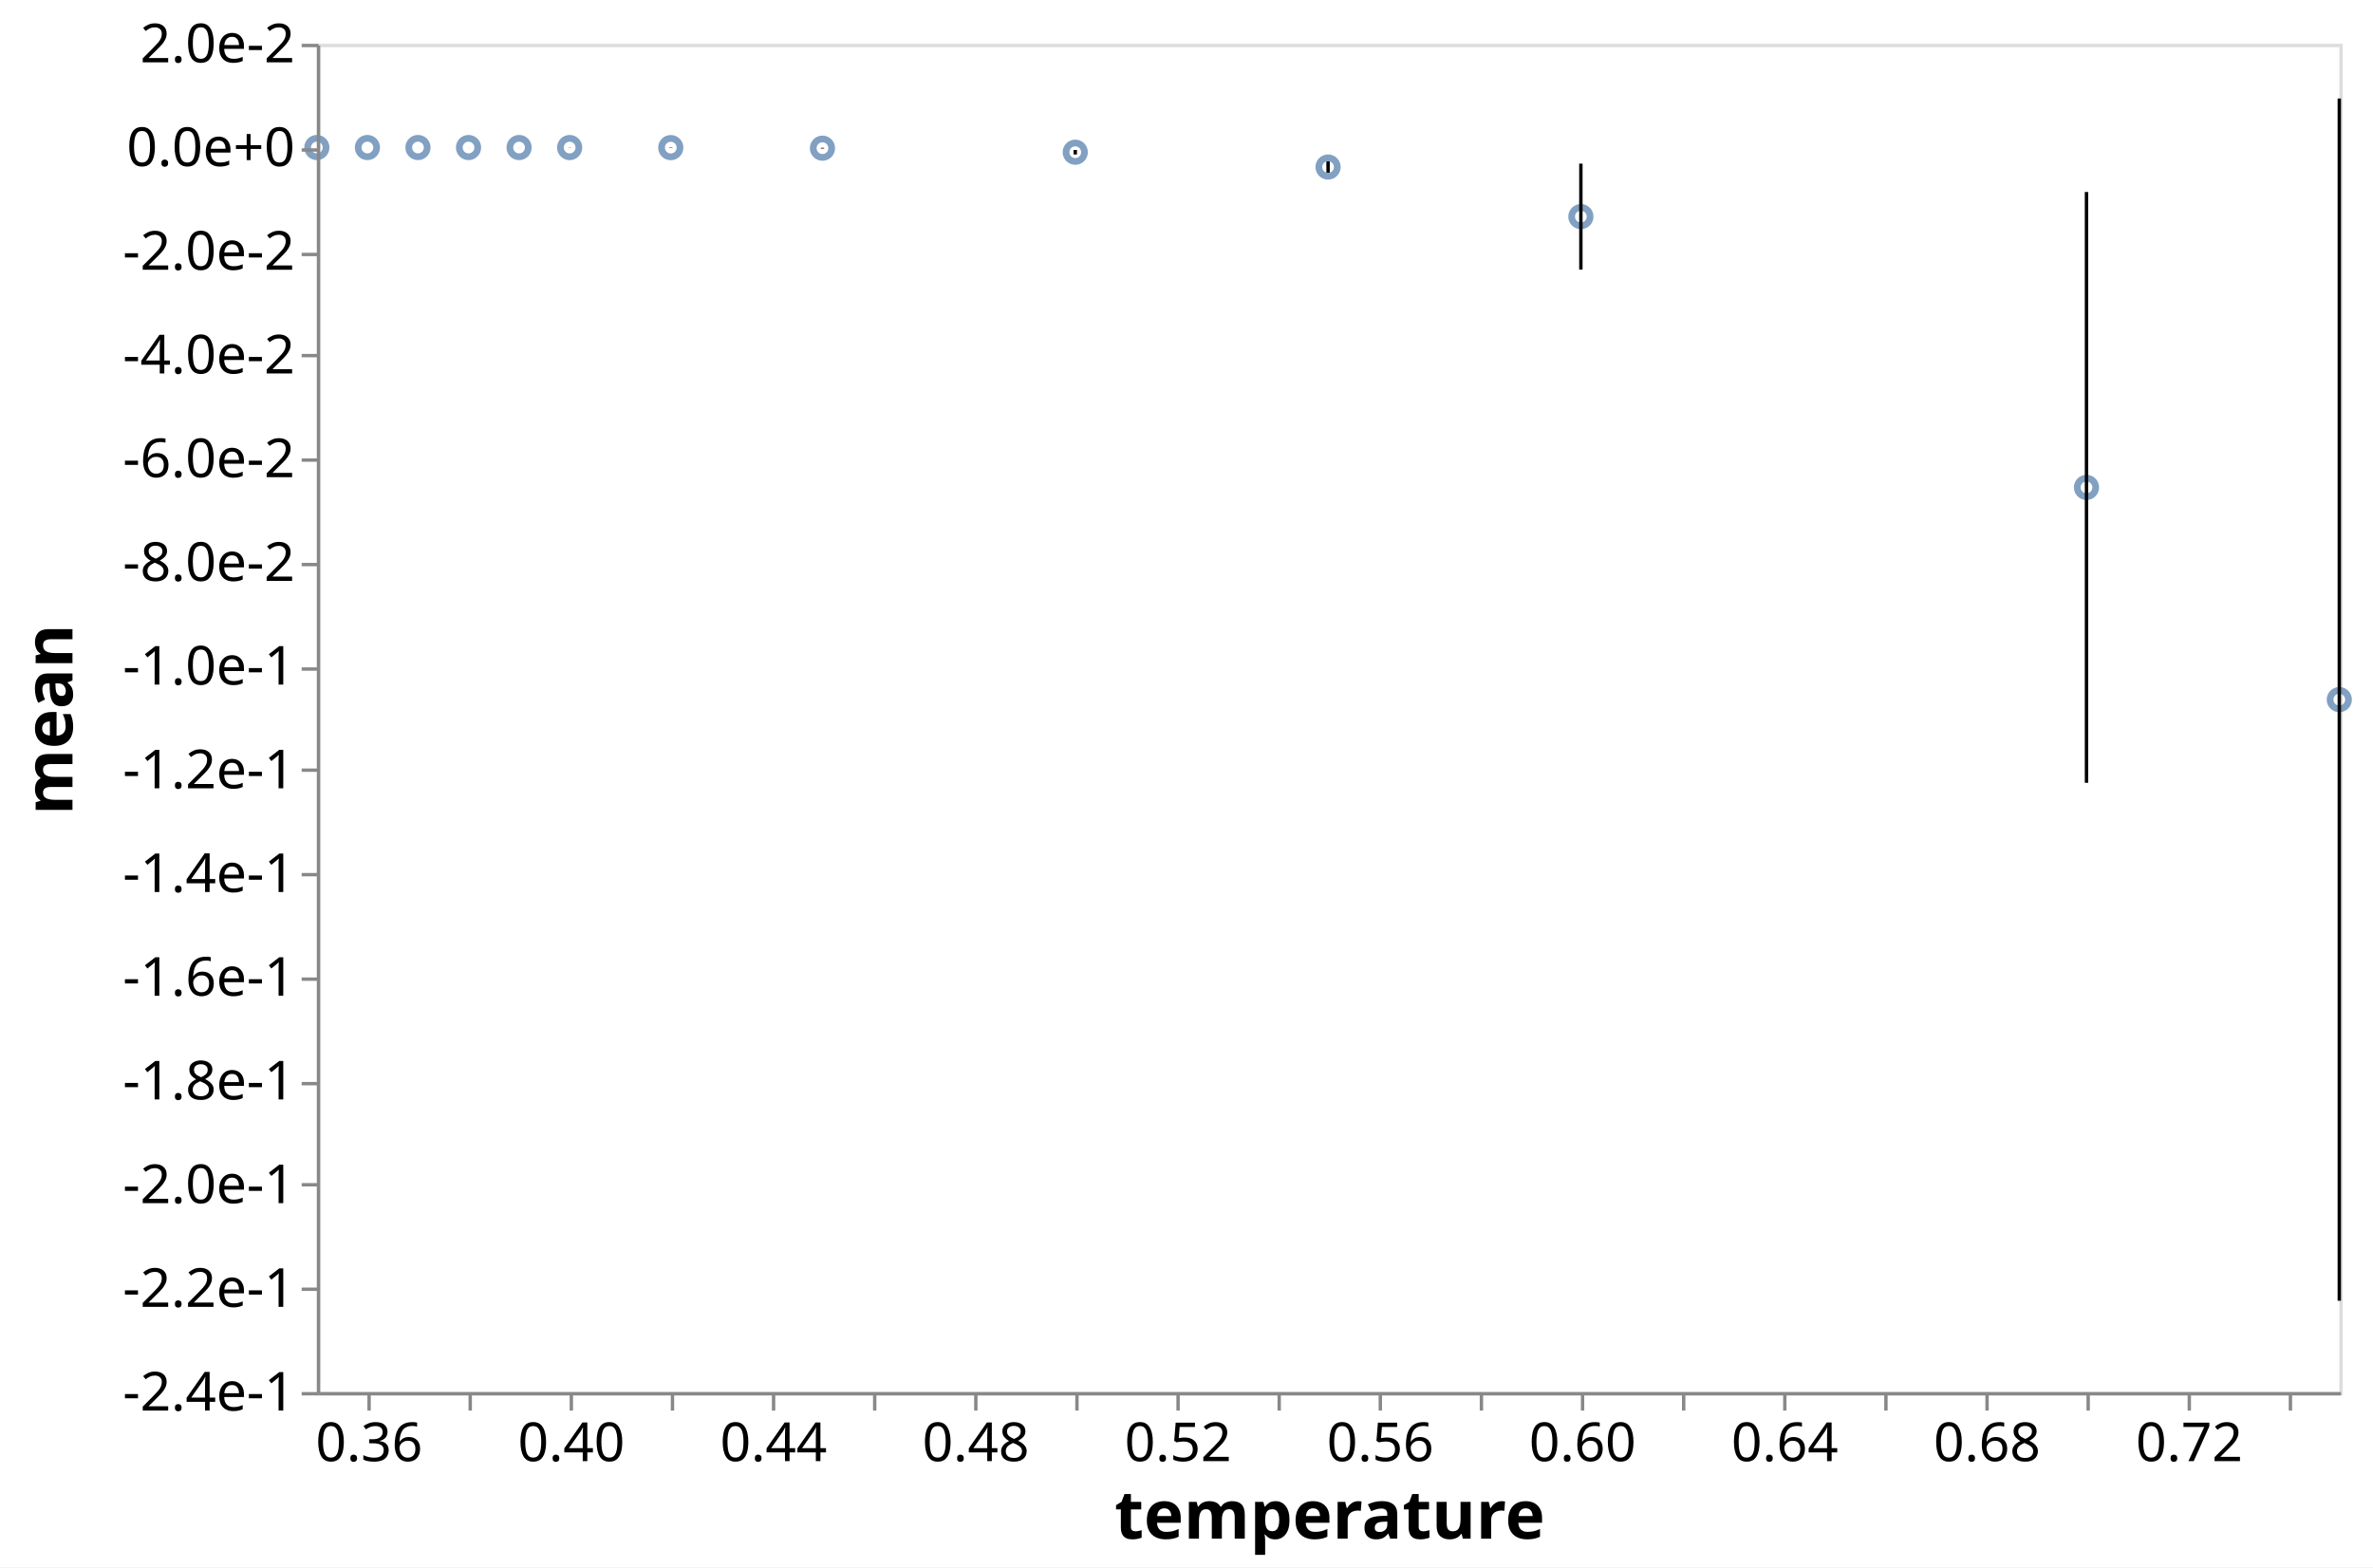
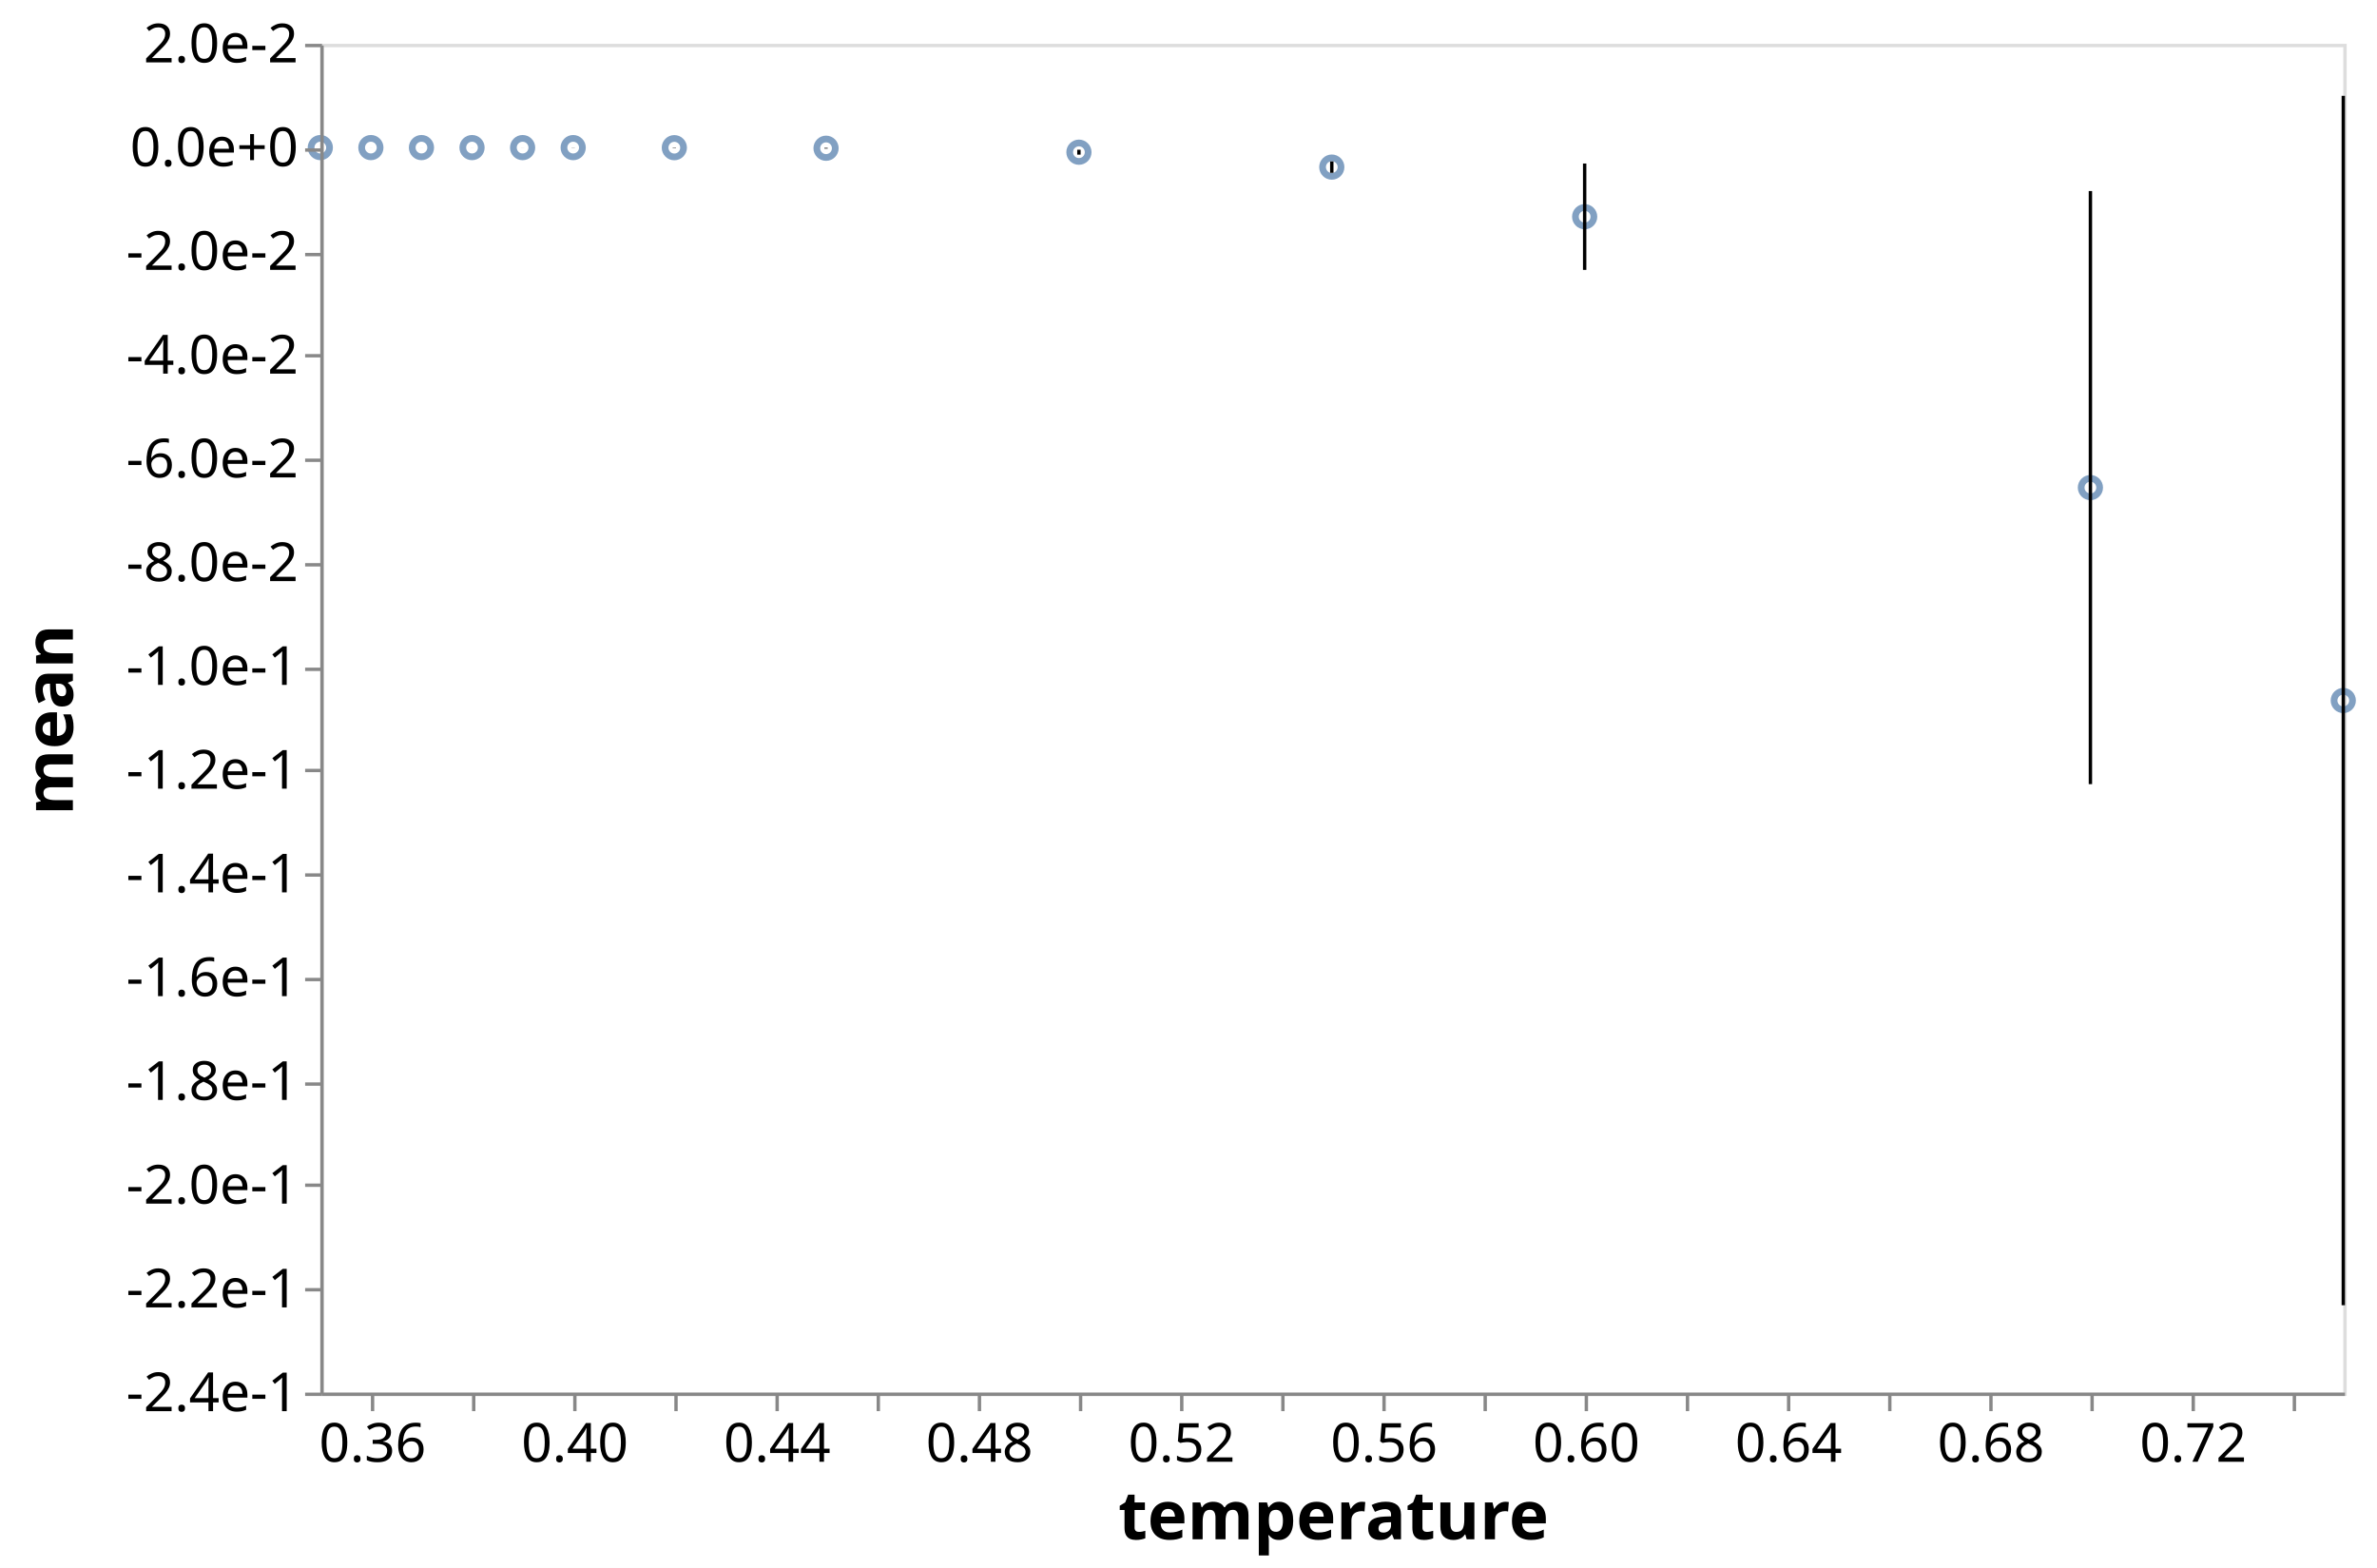
- <svg xmlns="http://www.w3.org/2000/svg" class="marks" width="704" height="465" viewBox="0 0 704 465" version="1.1">
-   <rect width="704" height="465" style="fill: white;" />
-   <g transform="translate(94,13)">
+ <svg xmlns="http://www.w3.org/2000/svg" class="marks" width="705" height="465" viewBox="0 0 705 465" version="1.1">
+   <rect width="705" height="465" style="fill: white;" />
+   <g transform="translate(95,13)">
    <g class="mark-group role-frame root">
      <g transform="translate(0,0)">
        <path class="background" d="M0.5,0.5h600v400h-600Z" style="fill: none; stroke: #ddd;" />
        <g>
          <g class="mark-symbol role-mark layer_0_marks">
            <path transform="translate(0,30.76922)" d="M2.739,0A2.739,2.739,0,1,1,-2.739,0A2.739,2.739,0,1,1,2.739,0" style="fill: none; stroke: #4c78a8; stroke-width: 2; opacity: 0.7;" />
-             <path transform="translate(15,30.7696)" d="M2.739,0A2.739,2.739,0,1,1,-2.739,0A2.739,2.739,0,1,1,2.739,0" style="fill: none; stroke: #4c78a8; stroke-width: 2; opacity: 0.7;" />
-             <path transform="translate(30,30.76957)" d="M2.739,0A2.739,2.739,0,1,1,-2.739,0A2.739,2.739,0,1,1,2.739,0" style="fill: none; stroke: #4c78a8; stroke-width: 2; opacity: 0.7;" />
+             <path transform="translate(15,30.76959)" d="M2.739,0A2.739,2.739,0,1,1,-2.739,0A2.739,2.739,0,1,1,2.739,0" style="fill: none; stroke: #4c78a8; stroke-width: 2; opacity: 0.7;" />
+             <path transform="translate(30,30.76958)" d="M2.739,0A2.739,2.739,0,1,1,-2.739,0A2.739,2.739,0,1,1,2.739,0" style="fill: none; stroke: #4c78a8; stroke-width: 2; opacity: 0.7;" />
            <path transform="translate(45,30.77107)" d="M2.739,0A2.739,2.739,0,1,1,-2.739,0A2.739,2.739,0,1,1,2.739,0" style="fill: none; stroke: #4c78a8; stroke-width: 2; opacity: 0.7;" />
            <path transform="translate(60,30.77324)" d="M2.739,0A2.739,2.739,0,1,1,-2.739,0A2.739,2.739,0,1,1,2.739,0" style="fill: none; stroke: #4c78a8; stroke-width: 2; opacity: 0.7;" />
-             <path transform="translate(75,30.77619)" d="M2.739,0A2.739,2.739,0,1,1,-2.739,0A2.739,2.739,0,1,1,2.739,0" style="fill: none; stroke: #4c78a8; stroke-width: 2; opacity: 0.7;" />
-             <path transform="translate(105,30.79784)" d="M2.739,0A2.739,2.739,0,1,1,-2.739,0A2.739,2.739,0,1,1,2.739,0" style="fill: none; stroke: #4c78a8; stroke-width: 2; opacity: 0.7;" />
-             <path transform="translate(150,30.96414)" d="M2.739,0A2.739,2.739,0,1,1,-2.739,0A2.739,2.739,0,1,1,2.739,0" style="fill: none; stroke: #4c78a8; stroke-width: 2; opacity: 0.7;" />
-             <path transform="translate(225,32.1592)" d="M2.739,0A2.739,2.739,0,1,1,-2.739,0A2.739,2.739,0,1,1,2.739,0" style="fill: none; stroke: #4c78a8; stroke-width: 2; opacity: 0.7;" />
-             <path transform="translate(300,36.55875)" d="M2.739,0A2.739,2.739,0,1,1,-2.739,0A2.739,2.739,0,1,1,2.739,0" style="fill: none; stroke: #4c78a8; stroke-width: 2; opacity: 0.7;" />
-             <path transform="translate(375,51.26469)" d="M2.739,0A2.739,2.739,0,1,1,-2.739,0A2.739,2.739,0,1,1,2.739,0" style="fill: none; stroke: #4c78a8; stroke-width: 2; opacity: 0.7;" />
-             <path transform="translate(525,131.6058)" d="M2.739,0A2.739,2.739,0,1,1,-2.739,0A2.739,2.739,0,1,1,2.739,0" style="fill: none; stroke: #4c78a8; stroke-width: 2; opacity: 0.7;" />
-             <path transform="translate(600,194.5669)" d="M2.739,0A2.739,2.739,0,1,1,-2.739,0A2.739,2.739,0,1,1,2.739,0" style="fill: none; stroke: #4c78a8; stroke-width: 2; opacity: 0.7;" />
+             <path transform="translate(75,30.77618)" d="M2.739,0A2.739,2.739,0,1,1,-2.739,0A2.739,2.739,0,1,1,2.739,0" style="fill: none; stroke: #4c78a8; stroke-width: 2; opacity: 0.7;" />
+             <path transform="translate(105,30.79783)" d="M2.739,0A2.739,2.739,0,1,1,-2.739,0A2.739,2.739,0,1,1,2.739,0" style="fill: none; stroke: #4c78a8; stroke-width: 2; opacity: 0.7;" />
+             <path transform="translate(150,30.96372)" d="M2.739,0A2.739,2.739,0,1,1,-2.739,0A2.739,2.739,0,1,1,2.739,0" style="fill: none; stroke: #4c78a8; stroke-width: 2; opacity: 0.7;" />
+             <path transform="translate(225,32.13758)" d="M2.739,0A2.739,2.739,0,1,1,-2.739,0A2.739,2.739,0,1,1,2.739,0" style="fill: none; stroke: #4c78a8; stroke-width: 2; opacity: 0.7;" />
+             <path transform="translate(300,36.55756)" d="M2.739,0A2.739,2.739,0,1,1,-2.739,0A2.739,2.739,0,1,1,2.739,0" style="fill: none; stroke: #4c78a8; stroke-width: 2; opacity: 0.7;" />
+             <path transform="translate(375,51.26783)" d="M2.739,0A2.739,2.739,0,1,1,-2.739,0A2.739,2.739,0,1,1,2.739,0" style="fill: none; stroke: #4c78a8; stroke-width: 2; opacity: 0.7;" />
+             <path transform="translate(525,131.6048)" d="M2.739,0A2.739,2.739,0,1,1,-2.739,0A2.739,2.739,0,1,1,2.739,0" style="fill: none; stroke: #4c78a8; stroke-width: 2; opacity: 0.7;" />
+             <path transform="translate(600,194.7519)" d="M2.739,0A2.739,2.739,0,1,1,-2.739,0A2.739,2.739,0,1,1,2.739,0" style="fill: none; stroke: #4c78a8; stroke-width: 2; opacity: 0.7;" />
          </g>
          <g class="mark-rule role-mark layer_1_layer_0_marks">
-             <line transform="translate(0,30.77092)" x2="0" y2="-0.003" style="fill: none; stroke: black;" />
+             <line transform="translate(0,30.77093)" x2="0" y2="-0.003" style="fill: none; stroke: black;" />
            <line transform="translate(15,30.77325)" x2="0" y2="-0.007" style="fill: none; stroke: black;" />
-             <line transform="translate(30,30.77363)" x2="0" y2="-0.008" style="fill: none; stroke: black;" />
-             <line transform="translate(45,30.77586)" x2="0" y2="-0.01" style="fill: none; stroke: black;" />
+             <line transform="translate(30,30.77365)" x2="0" y2="-0.008" style="fill: none; stroke: black;" />
+             <line transform="translate(45,30.77589)" x2="0" y2="-0.01" style="fill: none; stroke: black;" />
            <line transform="translate(60,30.77877)" x2="0" y2="-0.011" style="fill: none; stroke: black;" />
-             <line transform="translate(75,30.7984)" x2="0" y2="-0.044" style="fill: none; stroke: black;" />
-             <line transform="translate(105,30.8525)" x2="0" y2="-0.109" style="fill: none; stroke: black;" />
-             <line transform="translate(150,31.06876)" x2="0" y2="-0.209" style="fill: none; stroke: black;" />
-             <line transform="translate(225,32.82796)" x2="0" y2="-1.338" style="fill: none; stroke: black;" />
-             <line transform="translate(300,38.2414)" x2="0" y2="-3.365" style="fill: none; stroke: black;" />
-             <line transform="translate(375,66.98066)" x2="0" y2="-31.432" style="fill: none; stroke: black;" />
-             <line transform="translate(525,219.2469)" x2="0" y2="-175.282" style="fill: none; stroke: black;" />
-             <line transform="translate(600,372.9075)" x2="0" y2="-356.681" style="fill: none; stroke: black;" />
+             <line transform="translate(75,30.79846)" x2="0" y2="-0.045" style="fill: none; stroke: black;" />
+             <line transform="translate(105,30.85254)" x2="0" y2="-0.109" style="fill: none; stroke: black;" />
+             <line transform="translate(150,31.06927)" x2="0" y2="-0.211" style="fill: none; stroke: black;" />
+             <line transform="translate(225,32.86055)" x2="0" y2="-1.446" style="fill: none; stroke: black;" />
+             <line transform="translate(300,38.2471)" x2="0" y2="-3.379" style="fill: none; stroke: black;" />
+             <line transform="translate(375,67.03958)" x2="0" y2="-31.543" style="fill: none; stroke: black;" />
+             <line transform="translate(525,219.5502)" x2="0" y2="-175.891" style="fill: none; stroke: black;" />
+             <line transform="translate(600,374.0848)" x2="0" y2="-358.666" style="fill: none; stroke: black;" />
          </g>
          <g class="mark-group role-axis">
            <g transform="translate(0.5,400.5)">
              <path class="background" d="M0,0h0v0h0Z" style="pointer-events: none; fill: none;" />
              <g>
                <g class="mark-rule role-axis-tick" style="pointer-events: none;">
                  <line transform="translate(15,0)" x2="0" y2="5" style="fill: none; stroke: #888; stroke-width: 1; opacity: 1;" />
                  <line transform="translate(45,0)" x2="0" y2="5" style="fill: none; stroke: #888; stroke-width: 1; opacity: 1;" />
                  <line transform="translate(75,0)" x2="0" y2="5" style="fill: none; stroke: #888; stroke-width: 1; opacity: 1;" />
                  <line transform="translate(105,0)" x2="0" y2="5" style="fill: none; stroke: #888; stroke-width: 1; opacity: 1;" />
                  <line transform="translate(135,0)" x2="0" y2="5" style="fill: none; stroke: #888; stroke-width: 1; opacity: 1;" />
                  <line transform="translate(165,0)" x2="0" y2="5" style="fill: none; stroke: #888; stroke-width: 1; opacity: 1;" />
                  <line transform="translate(195,0)" x2="0" y2="5" style="fill: none; stroke: #888; stroke-width: 1; opacity: 1;" />
                  <line transform="translate(225,0)" x2="0" y2="5" style="fill: none; stroke: #888; stroke-width: 1; opacity: 1;" />
                  <line transform="translate(255,0)" x2="0" y2="5" style="fill: none; stroke: #888; stroke-width: 1; opacity: 1;" />
                  <line transform="translate(285,0)" x2="0" y2="5" style="fill: none; stroke: #888; stroke-width: 1; opacity: 1;" />
                  <line transform="translate(315,0)" x2="0" y2="5" style="fill: none; stroke: #888; stroke-width: 1; opacity: 1;" />
                  <line transform="translate(345,0)" x2="0" y2="5" style="fill: none; stroke: #888; stroke-width: 1; opacity: 1;" />
                  <line transform="translate(375,0)" x2="0" y2="5" style="fill: none; stroke: #888; stroke-width: 1; opacity: 1;" />
                  <line transform="translate(405,0)" x2="0" y2="5" style="fill: none; stroke: #888; stroke-width: 1; opacity: 1;" />
                  <line transform="translate(435,0)" x2="0" y2="5" style="fill: none; stroke: #888; stroke-width: 1; opacity: 1;" />
                  <line transform="translate(465,0)" x2="0" y2="5" style="fill: none; stroke: #888; stroke-width: 1; opacity: 1;" />
                  <line transform="translate(495,0)" x2="0" y2="5" style="fill: none; stroke: #888; stroke-width: 1; opacity: 1;" />
                  <line transform="translate(525,0)" x2="0" y2="5" style="fill: none; stroke: #888; stroke-width: 1; opacity: 1;" />
                  <line transform="translate(555,0)" x2="0" y2="5" style="fill: none; stroke: #888; stroke-width: 1; opacity: 1;" />
                  <line transform="translate(585,0)" x2="0" y2="5" style="fill: none; stroke: #888; stroke-width: 1; opacity: 1;" />
                </g>
                <g class="mark-text role-axis-label" style="pointer-events: none;">
                  <text text-anchor="middle" transform="translate(15,20)" style="font-family: sans-serif; font-size: 16px; fill: #000; opacity: 1;">0.36</text>
                  <text text-anchor="middle" transform="translate(45,20)" style="font-family: sans-serif; font-size: 16px; fill: #000; opacity: 0;">0.38</text>
                  <text text-anchor="middle" transform="translate(75,20)" style="font-family: sans-serif; font-size: 16px; fill: #000; opacity: 1;">0.40</text>
                  <text text-anchor="middle" transform="translate(105,20)" style="font-family: sans-serif; font-size: 16px; fill: #000; opacity: 0;">0.42</text>
                  <text text-anchor="middle" transform="translate(135,20)" style="font-family: sans-serif; font-size: 16px; fill: #000; opacity: 1;">0.44</text>
                  <text text-anchor="middle" transform="translate(165,20)" style="font-family: sans-serif; font-size: 16px; fill: #000; opacity: 0;">0.46</text>
                  <text text-anchor="middle" transform="translate(195,20)" style="font-family: sans-serif; font-size: 16px; fill: #000; opacity: 1;">0.48</text>
                  <text text-anchor="middle" transform="translate(225,20)" style="font-family: sans-serif; font-size: 16px; fill: #000; opacity: 0;">0.50</text>
                  <text text-anchor="middle" transform="translate(255,20)" style="font-family: sans-serif; font-size: 16px; fill: #000; opacity: 1;">0.52</text>
                  <text text-anchor="middle" transform="translate(285,20)" style="font-family: sans-serif; font-size: 16px; fill: #000; opacity: 0;">0.54</text>
                  <text text-anchor="middle" transform="translate(315,20)" style="font-family: sans-serif; font-size: 16px; fill: #000; opacity: 1;">0.56</text>
                  <text text-anchor="middle" transform="translate(345,20)" style="font-family: sans-serif; font-size: 16px; fill: #000; opacity: 0;">0.58</text>
                  <text text-anchor="middle" transform="translate(375,20)" style="font-family: sans-serif; font-size: 16px; fill: #000; opacity: 1;">0.60</text>
                  <text text-anchor="middle" transform="translate(405,20)" style="font-family: sans-serif; font-size: 16px; fill: #000; opacity: 0;">0.62</text>
                  <text text-anchor="middle" transform="translate(435,20)" style="font-family: sans-serif; font-size: 16px; fill: #000; opacity: 1;">0.64</text>
                  <text text-anchor="middle" transform="translate(465,20)" style="font-family: sans-serif; font-size: 16px; fill: #000; opacity: 0;">0.66</text>
                  <text text-anchor="middle" transform="translate(495,20)" style="font-family: sans-serif; font-size: 16px; fill: #000; opacity: 1;">0.68</text>
                  <text text-anchor="middle" transform="translate(525,20)" style="font-family: sans-serif; font-size: 16px; fill: #000; opacity: 0;">0.70</text>
                  <text text-anchor="middle" transform="translate(555,20)" style="font-family: sans-serif; font-size: 16px; fill: #000; opacity: 1;">0.72</text>
                  <text text-anchor="middle" transform="translate(585,20)" style="font-family: sans-serif; font-size: 16px; fill: #000; opacity: 0;">0.74</text>
                </g>
                <g class="mark-rule role-axis-domain" style="pointer-events: none;">
                  <line transform="translate(0,0)" x2="600" y2="0" style="fill: none; stroke: #888; stroke-width: 1; opacity: 1;" />
                </g>
                <g class="mark-text role-axis-title" style="pointer-events: none;">
                  <text text-anchor="middle" transform="translate(300,43)" style="font-family: sans-serif; font-size: 20px; font-weight: bold; fill: #000; opacity: 1;">temperature</text>
                </g>
              </g>
+               <path class="foreground" d="" style="pointer-events: none; display: none; fill: none;" />
            </g>
          </g>
          <g class="mark-group role-axis">
            <g transform="translate(0.5,0.5)">
              <path class="background" d="M0,0h0v0h0Z" style="pointer-events: none; fill: none;" />
              <g>
                <g class="mark-rule role-axis-tick" style="pointer-events: none;">
                  <line transform="translate(0,400)" x2="-5" y2="0" style="fill: none; stroke: #888; stroke-width: 1; opacity: 1;" />
                  <line transform="translate(0,369)" x2="-5" y2="0" style="fill: none; stroke: #888; stroke-width: 1; opacity: 1;" />
                  <line transform="translate(0,338)" x2="-5" y2="0" style="fill: none; stroke: #888; stroke-width: 1; opacity: 1;" />
                  <line transform="translate(0,308)" x2="-5" y2="0" style="fill: none; stroke: #888; stroke-width: 1; opacity: 1;" />
                  <line transform="translate(0,277)" x2="-5" y2="0" style="fill: none; stroke: #888; stroke-width: 1; opacity: 1;" />
                  <line transform="translate(0,246)" x2="-5" y2="0" style="fill: none; stroke: #888; stroke-width: 1; opacity: 1;" />
                  <line transform="translate(0,215)" x2="-5" y2="0" style="fill: none; stroke: #888; stroke-width: 1; opacity: 1;" />
                  <line transform="translate(0,185)" x2="-5" y2="0" style="fill: none; stroke: #888; stroke-width: 1; opacity: 1;" />
                  <line transform="translate(0,154)" x2="-5" y2="0" style="fill: none; stroke: #888; stroke-width: 1; opacity: 1;" />
                  <line transform="translate(0,123)" x2="-5" y2="0" style="fill: none; stroke: #888; stroke-width: 1; opacity: 1;" />
                  <line transform="translate(0,92)" x2="-5" y2="0" style="fill: none; stroke: #888; stroke-width: 1; opacity: 1;" />
                  <line transform="translate(0,62)" x2="-5" y2="0" style="fill: none; stroke: #888; stroke-width: 1; opacity: 1;" />
                  <line transform="translate(0,31)" x2="-5" y2="0" style="fill: none; stroke: #888; stroke-width: 1; opacity: 1;" />
                  <line transform="translate(0,0)" x2="-5" y2="0" style="fill: none; stroke: #888; stroke-width: 1; opacity: 1;" />
                </g>
                <g class="mark-text role-axis-label" style="pointer-events: none;">
                  <text text-anchor="end" transform="translate(-7,405)" style="font-family: sans-serif; font-size: 16px; fill: #000; opacity: 1;">-2.4e-1</text>
                  <text text-anchor="end" transform="translate(-7,374.2308)" style="font-family: sans-serif; font-size: 16px; fill: #000; opacity: 1;">-2.2e-1</text>
                  <text text-anchor="end" transform="translate(-7,343.4615)" style="font-family: sans-serif; font-size: 16px; fill: #000; opacity: 1;">-2.0e-1</text>
                  <text text-anchor="end" transform="translate(-7,312.6923)" style="font-family: sans-serif; font-size: 16px; fill: #000; opacity: 1;">-1.8e-1</text>
                  <text text-anchor="end" transform="translate(-7,281.9231)" style="font-family: sans-serif; font-size: 16px; fill: #000; opacity: 1;">-1.6e-1</text>
                  <text text-anchor="end" transform="translate(-7,251.1538)" style="font-family: sans-serif; font-size: 16px; fill: #000; opacity: 1;">-1.4e-1</text>
                  <text text-anchor="end" transform="translate(-7,220.3846)" style="font-family: sans-serif; font-size: 16px; fill: #000; opacity: 1;">-1.2e-1</text>
                  <text text-anchor="end" transform="translate(-7,189.6154)" style="font-family: sans-serif; font-size: 16px; fill: #000; opacity: 1;">-1.0e-1</text>
                  <text text-anchor="end" transform="translate(-7,158.8462)" style="font-family: sans-serif; font-size: 16px; fill: #000; opacity: 1;">-8.0e-2</text>
                  <text text-anchor="end" transform="translate(-7,128.0769)" style="font-family: sans-serif; font-size: 16px; fill: #000; opacity: 1;">-6.0e-2</text>
                  <text text-anchor="end" transform="translate(-7,97.30769)" style="font-family: sans-serif; font-size: 16px; fill: #000; opacity: 1;">-4.0e-2</text>
                  <text text-anchor="end" transform="translate(-7,66.53846)" style="font-family: sans-serif; font-size: 16px; fill: #000; opacity: 1;">-2.0e-2</text>
                  <text text-anchor="end" transform="translate(-7,35.76923)" style="font-family: sans-serif; font-size: 16px; fill: #000; opacity: 1;">0.0e+0</text>
                  <text text-anchor="end" transform="translate(-7,5)" style="font-family: sans-serif; font-size: 16px; fill: #000; opacity: 1;">2.0e-2</text>
                </g>
                <g class="mark-rule role-axis-domain" style="pointer-events: none;">
                  <line transform="translate(0,400)" x2="0" y2="-400" style="fill: none; stroke: #888; stroke-width: 1; opacity: 1;" />
                </g>
                <g class="mark-text role-axis-title" style="pointer-events: none;">
-                   <text text-anchor="middle" transform="translate(-69,200) rotate(-90) translate(0,-4)" style="font-family: sans-serif; font-size: 20px; font-weight: bold; fill: #000; opacity: 1;">mean</text>
+                   <text text-anchor="middle" transform="translate(-69.88334,200) rotate(-90) translate(0,-4)" style="font-family: sans-serif; font-size: 20px; font-weight: bold; fill: #000; opacity: 1;">mean</text>
                </g>
              </g>
+               <path class="foreground" d="" style="pointer-events: none; display: none; fill: none;" />
            </g>
          </g>
        </g>
+         <path class="foreground" d="" style="display: none; fill: none;" />
      </g>
    </g>
  </g>
</svg>
